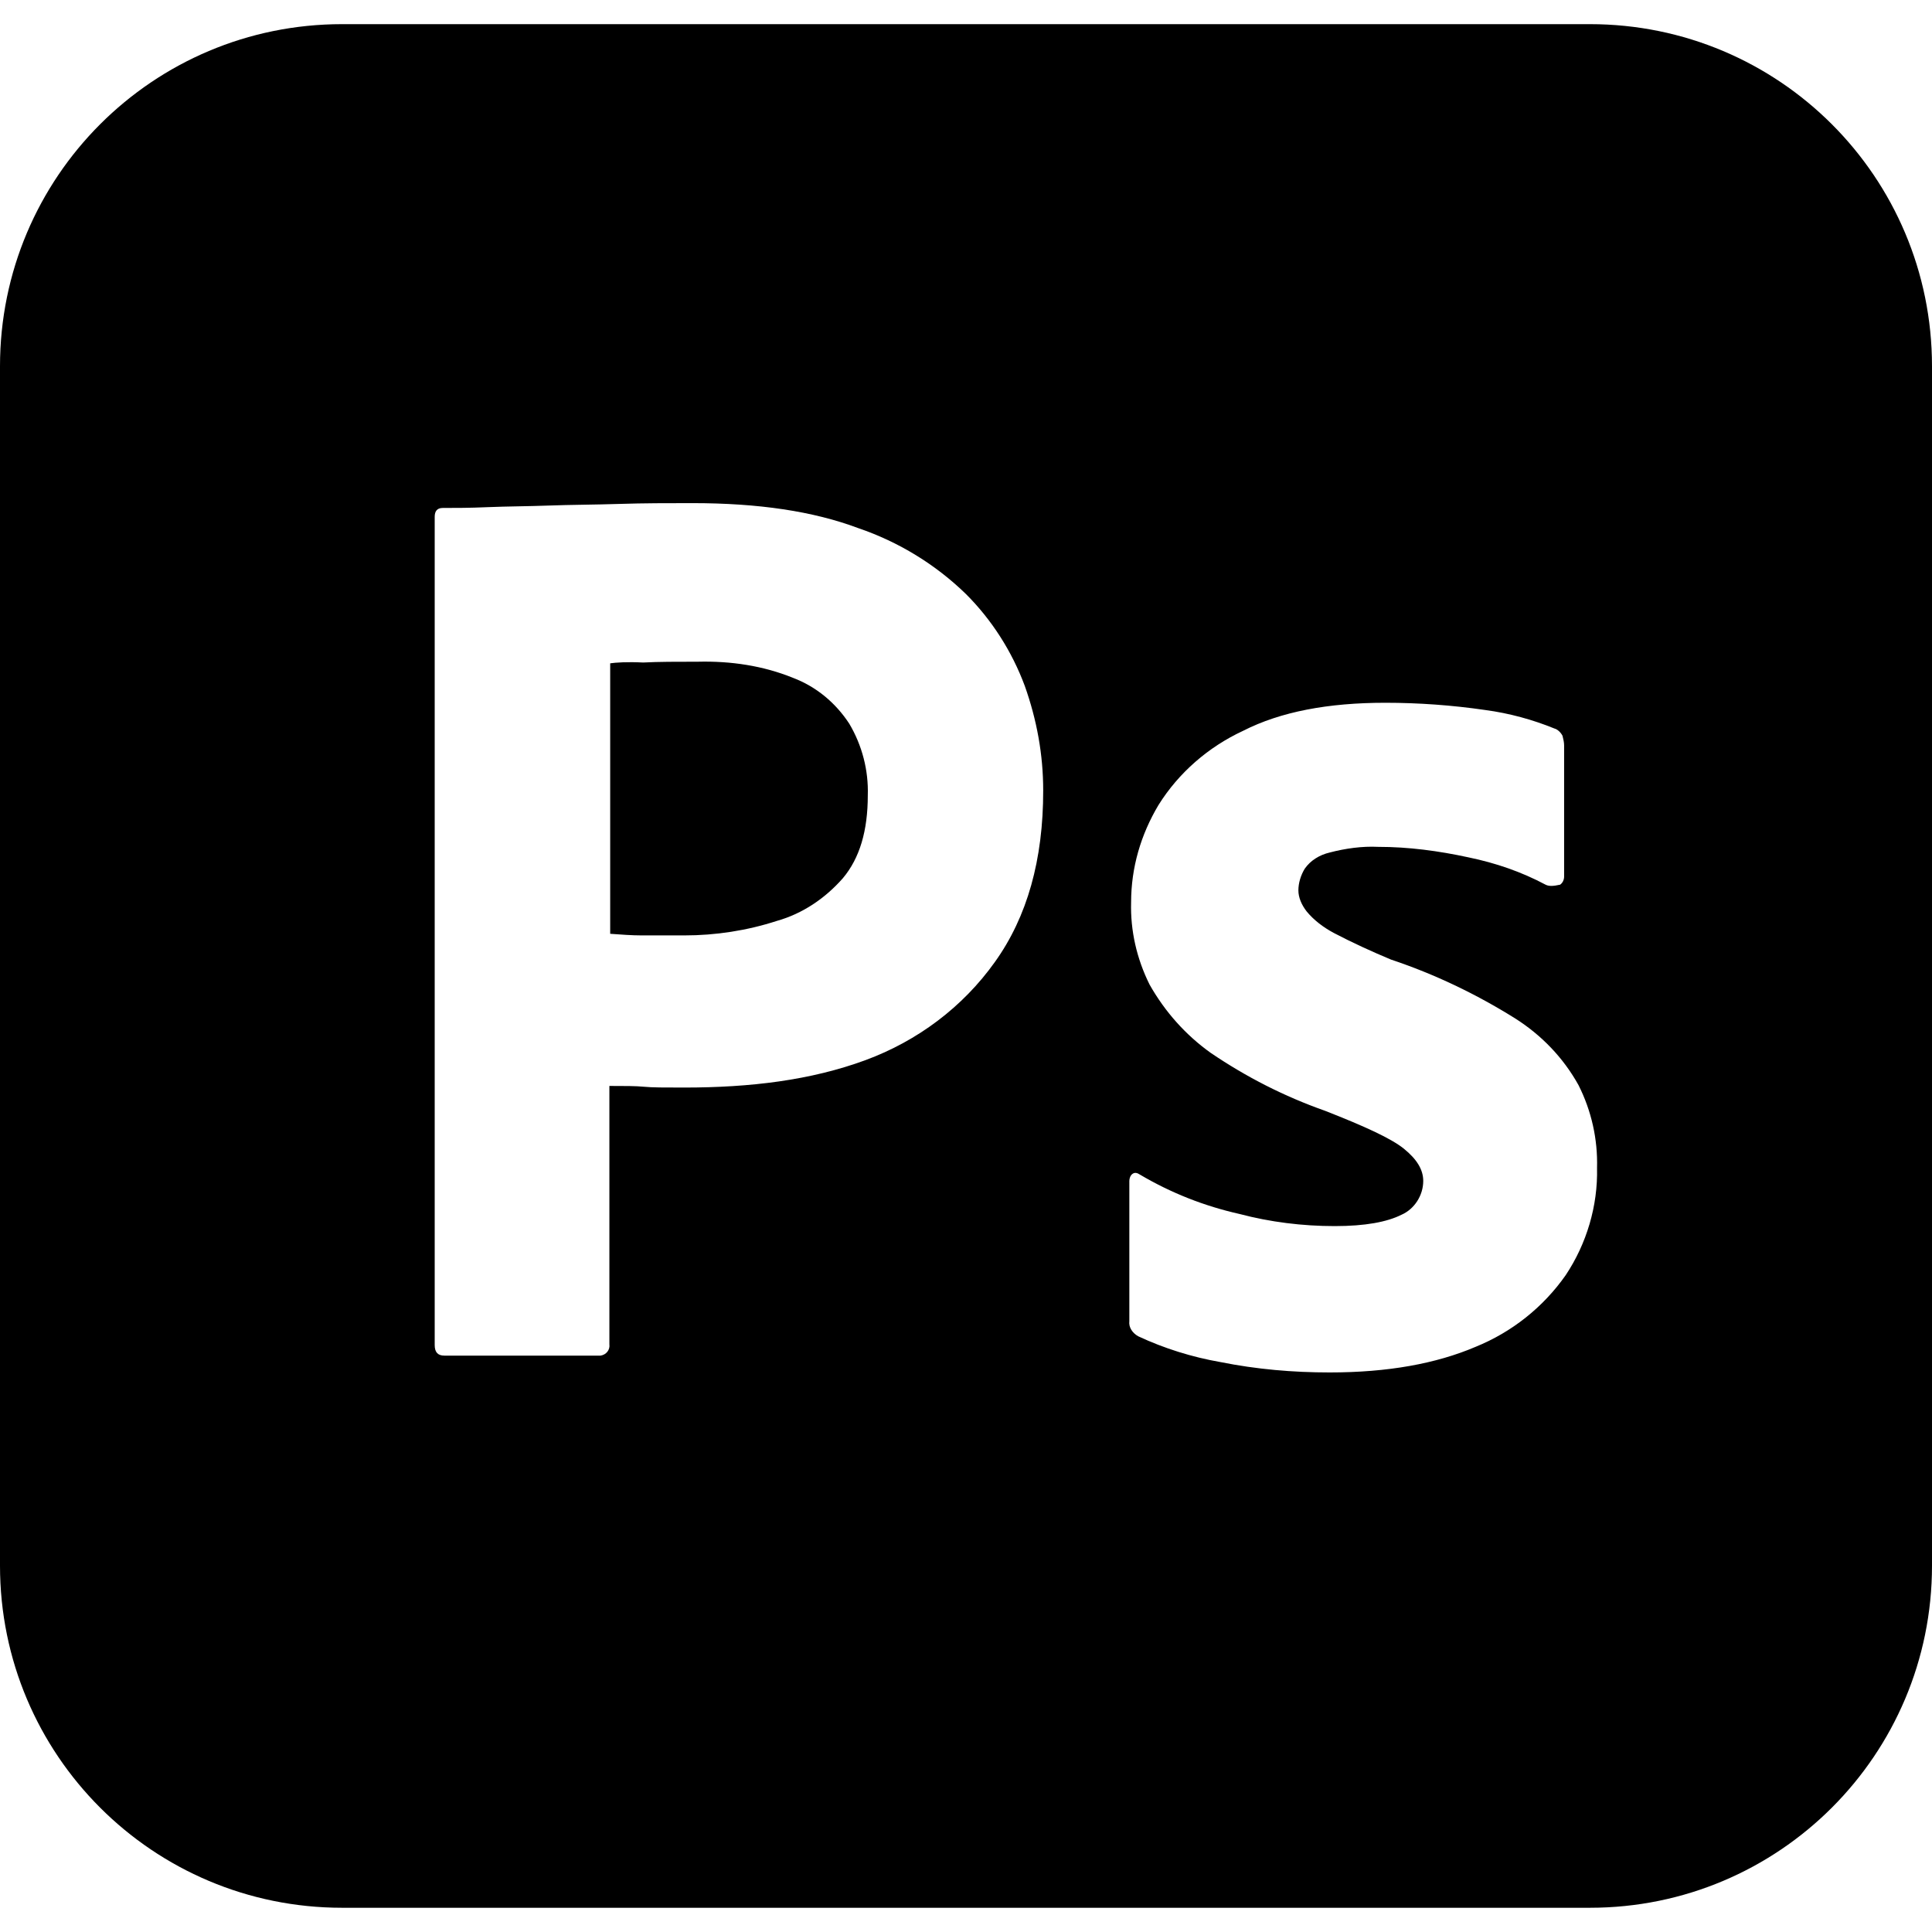
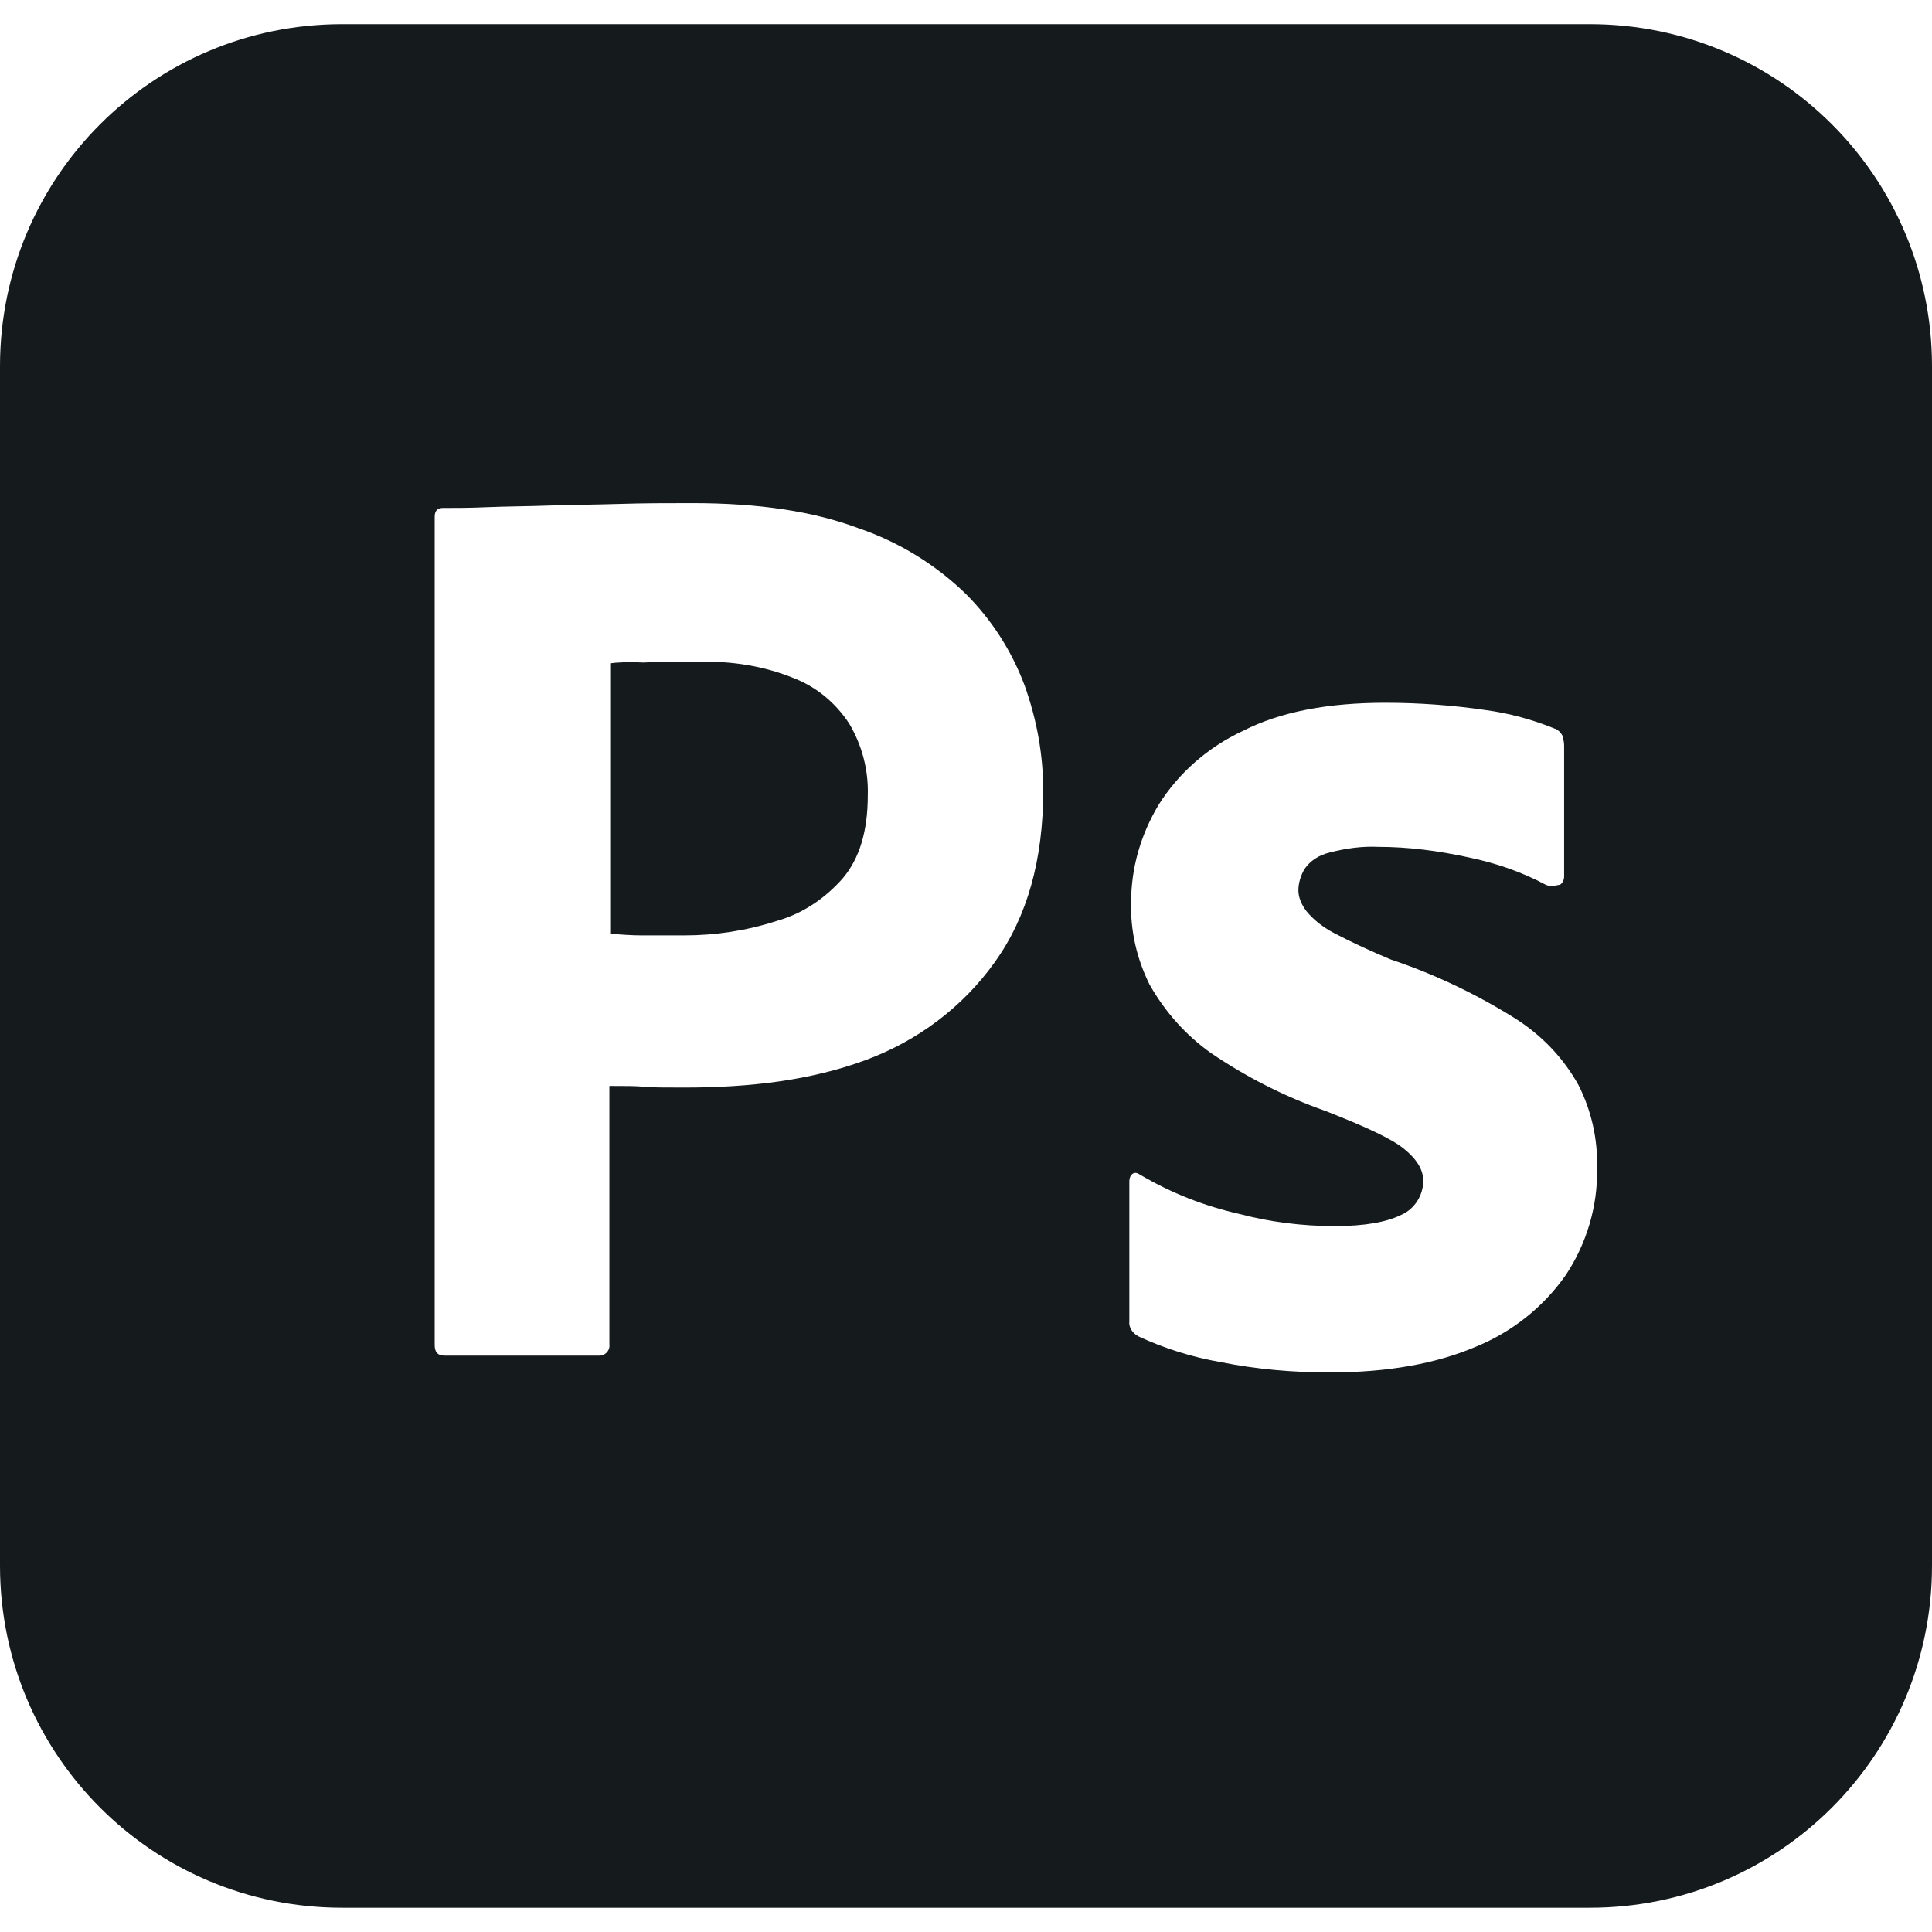
- <svg xmlns="http://www.w3.org/2000/svg" fill="#000000" width="800px" height="800px" viewBox="0 0 24 24" role="img">
+ <svg xmlns="http://www.w3.org/2000/svg" fill="#151a1d" width="800px" height="800px" viewBox="0 0 24 24" role="img">
  <path d="M9.85 8.42c-.37-.15-.77-.21-1.18-.2-.26 0-.49 0-.68.01-.2-.01-.34 0-.41.01v3.36c.14.01.27.02.39.02h.53c.39 0 .78-.06 1.15-.18.32-.09.6-.28.82-.53.21-.25.31-.59.31-1.03.01-.31-.07-.62-.23-.89-.17-.26-.41-.46-.7-.57zM19.75.3H4.25C1.9.3 0 2.2 0 4.55v14.899c0 2.35 1.9 4.25 4.25 4.25h15.5c2.35 0 4.25-1.9 4.25-4.25V4.55C24 2.2 22.1.3 19.75.3zm-7.391 11.65c-.399.56-.959.98-1.609 1.22-.68.25-1.43.34-2.25.34-.24 0-.4 0-.5-.01s-.24-.01-.43-.01v3.209c.01.07-.04.131-.11.141H5.52c-.08 0-.12-.041-.12-.131V6.42c0-.07.03-.11.1-.11.17 0 .33 0 .56-.01.24-.01.49-.01.76-.02s.56-.01.87-.02c.31-.01.61-.01.91-.01.82 0 1.5.1 2.06.31.5.17.96.45 1.34.82.32.32.57.71.73 1.14.149.42.229.85.229 1.3.001.86-.199 1.57-.6 2.13zm7.091 3.89c-.28.4-.671.709-1.12.891-.49.209-1.09.318-1.811.318-.459 0-.91-.039-1.359-.129-.35-.061-.7-.17-1.02-.32-.07-.039-.121-.109-.111-.189v-1.74c0-.029.011-.07.041-.09.029-.02.06-.01.09.01.39.23.8.391 1.24.49.379.1.779.15 1.18.15.38 0 .65-.051.83-.141.16-.07.27-.24.27-.42 0-.141-.08-.27-.24-.4-.16-.129-.489-.279-.979-.471-.51-.18-.979-.42-1.42-.719-.31-.221-.569-.51-.761-.85-.159-.32-.239-.67-.229-1.021 0-.43.12-.84.341-1.21.25-.4.619-.72 1.049-.92.469-.239 1.059-.349 1.769-.349.41 0 .83.03 1.24.09.3.04.59.12.86.23.039.01.08.05.1.09.01.04.02.08.02.12v1.63c0 .04-.02.08-.05.1-.09.02-.14.02-.18 0-.3-.16-.62-.27-.96-.34-.37-.08-.74-.13-1.12-.13-.2-.01-.41.02-.601.07-.129.03-.24.1-.31.2-.05.08-.08.18-.08.27s.04.18.101.26c.09.11.209.2.34.27.229.12.47.23.709.33.541.18 1.061.43 1.541.73.33.209.6.49.789.83.16.318.24.67.23 1.029.011.471-.129.94-.389 1.331z" />
</svg>
